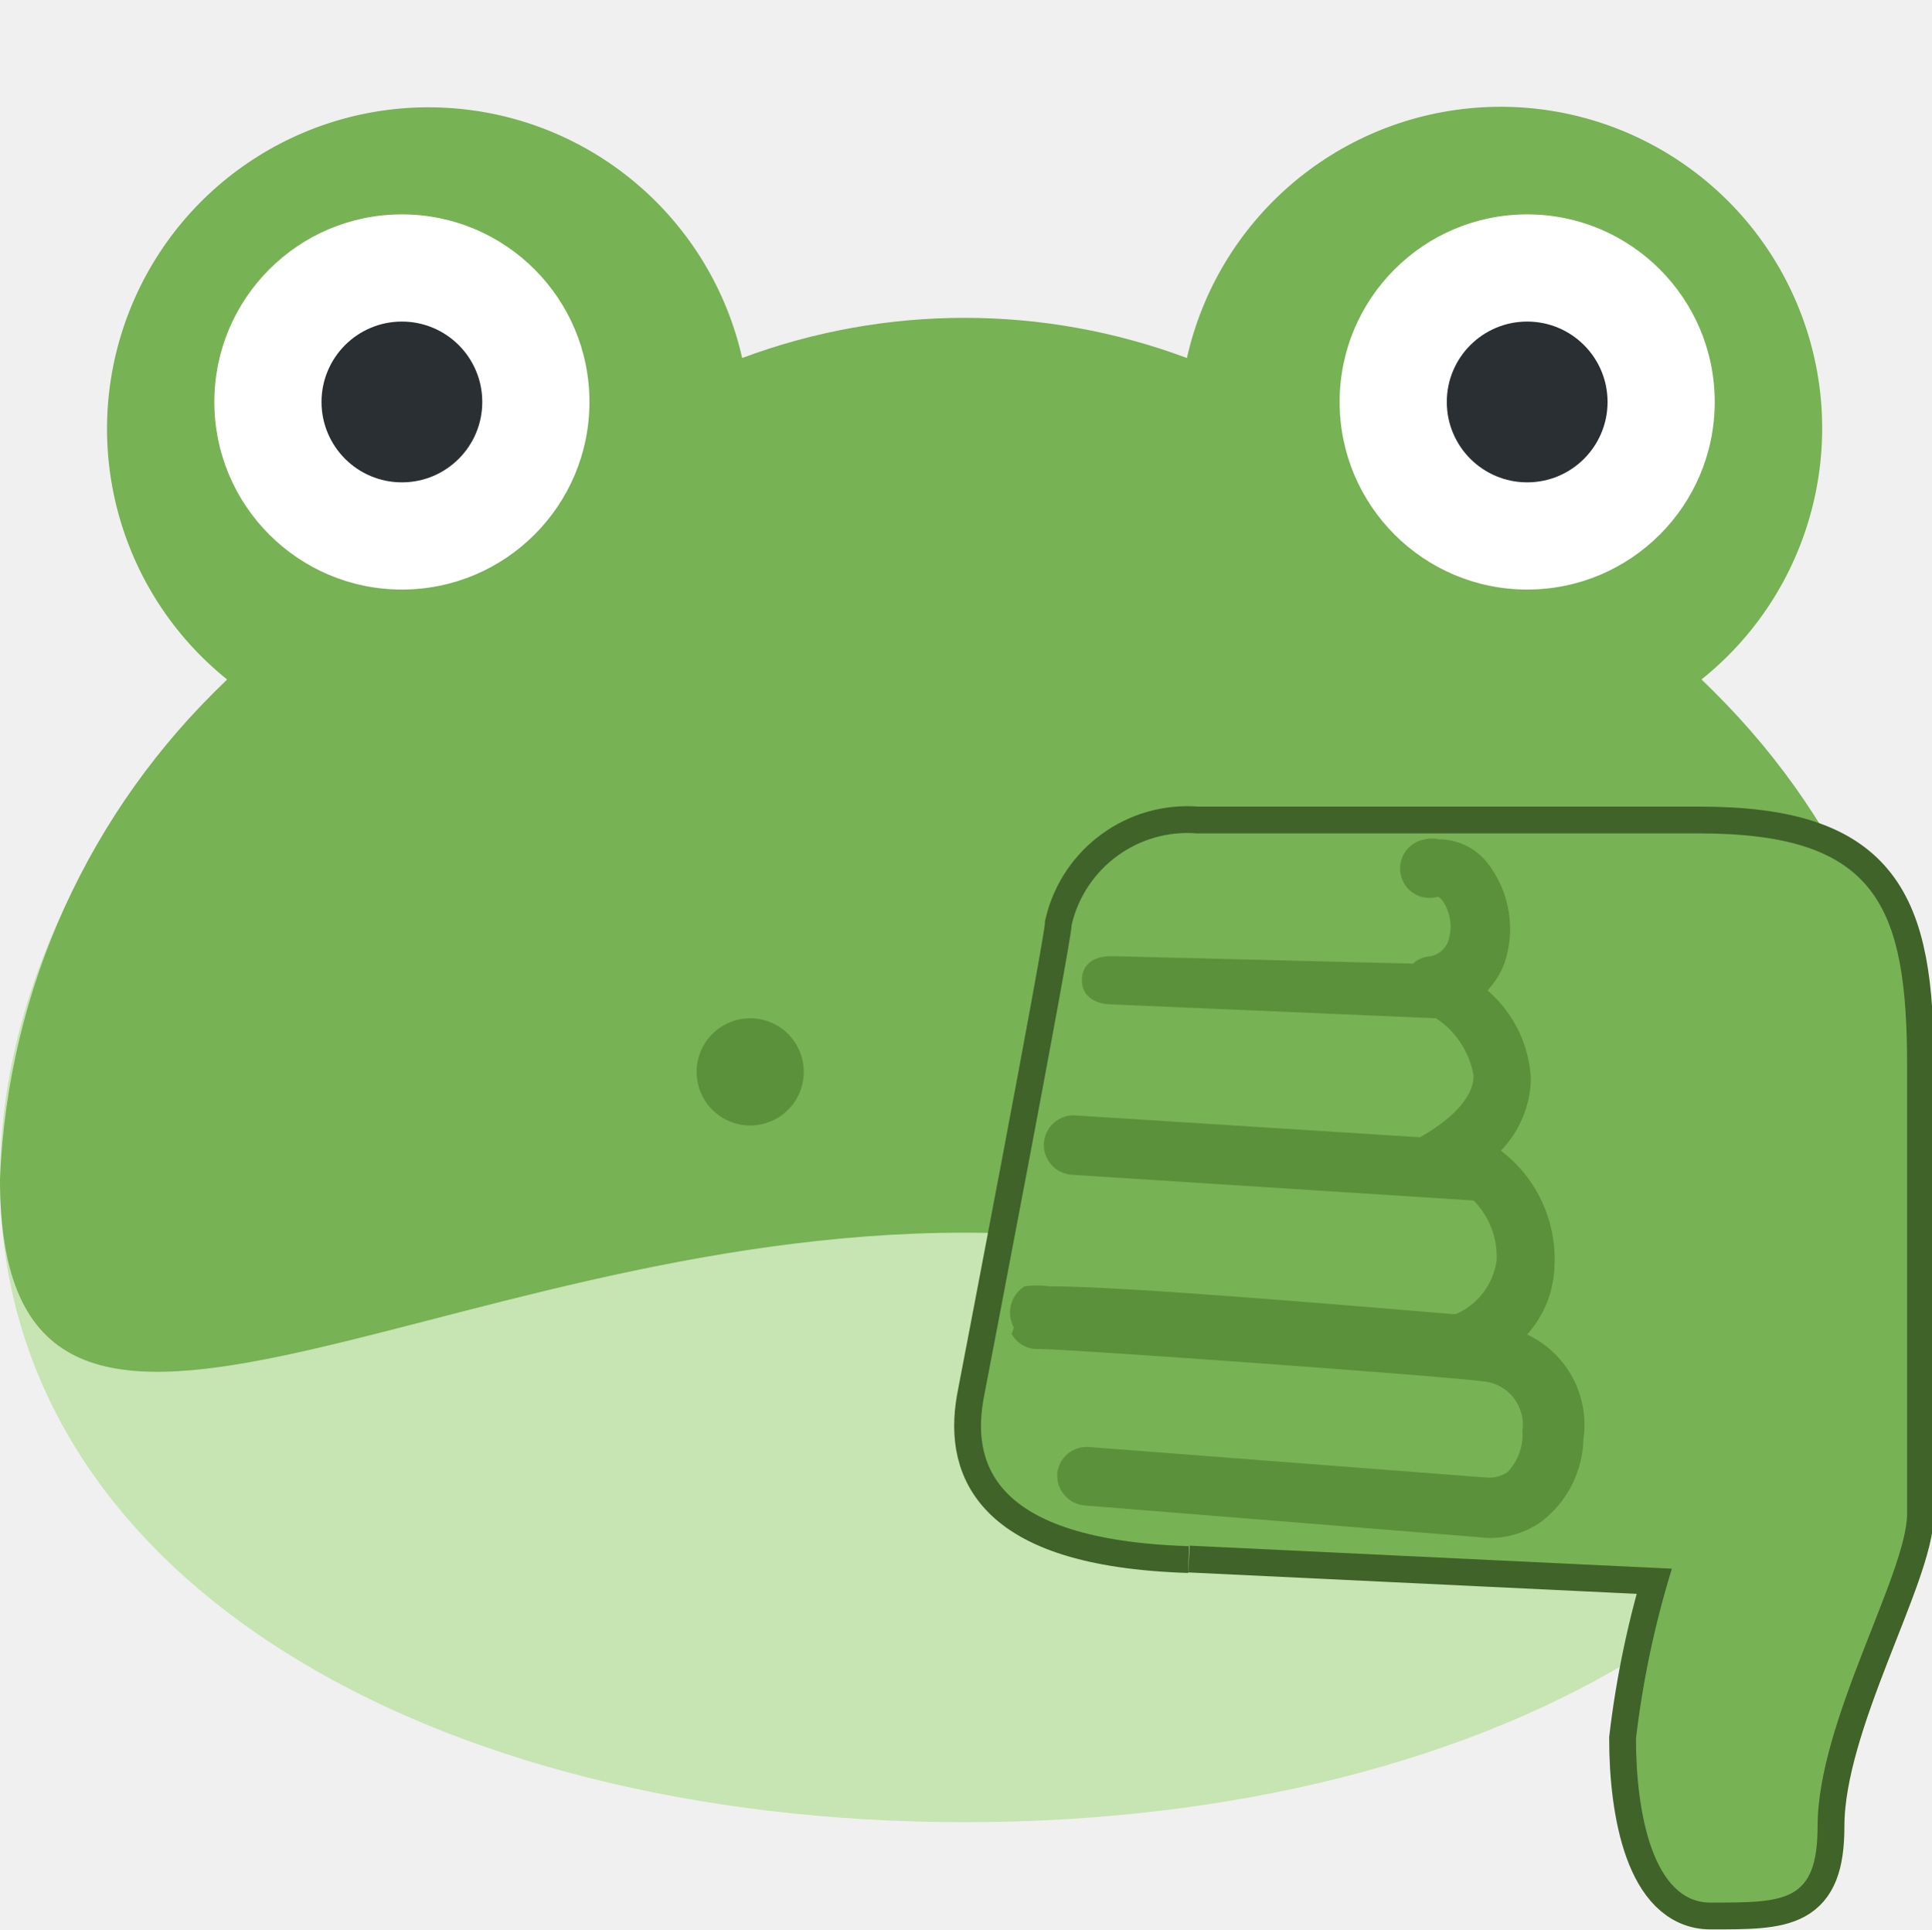
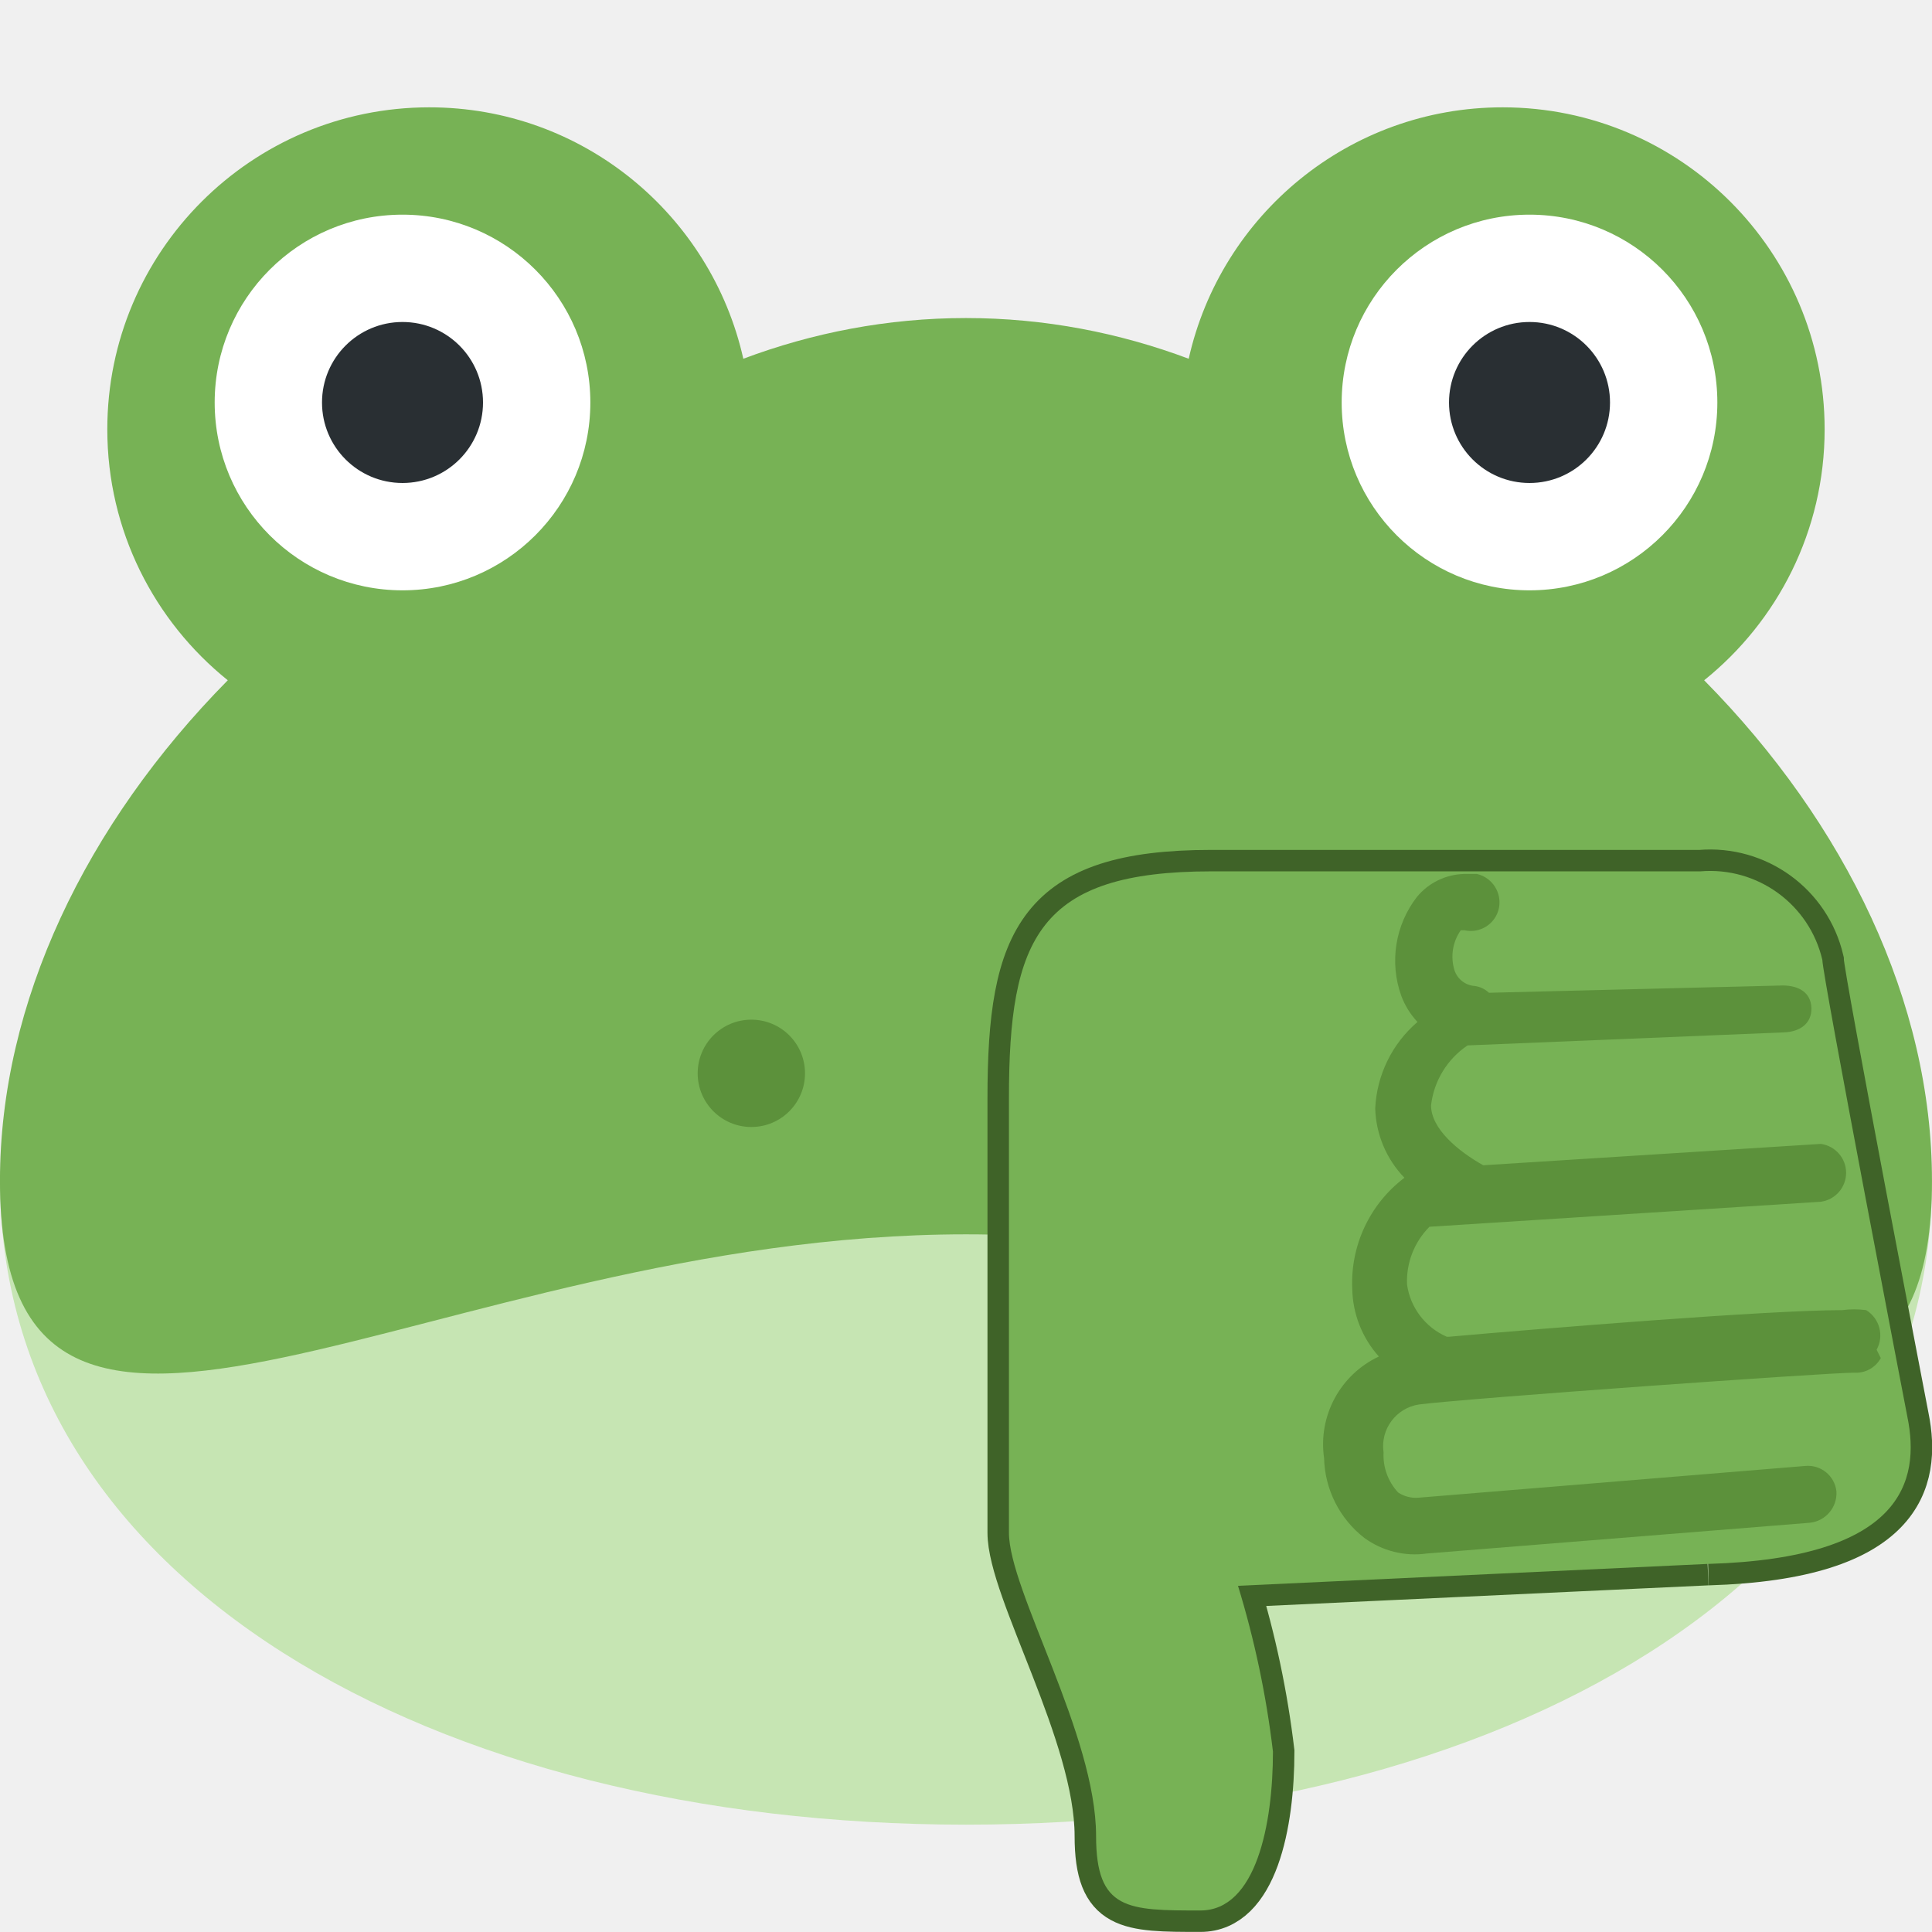
- <svg xmlns="http://www.w3.org/2000/svg" viewBox="0 0 36.04 36">
-   <defs>
-     <style>.cls-1,.cls-7{fill:none;}.cls-2{fill:#c6e5b3;}.cls-3{fill:#77b255;}.cls-4{fill:#fff;}.cls-5{fill:#292f33;}.cls-6{fill:#5c913b;}.cls-7{stroke:#3f6328;stroke-miterlimit:10;}.cls-8{clip-path:url(#clip-path);}</style>
+ <svg xmlns="http://www.w3.org/2000/svg" viewBox="0 0 45 45" version="1.1" id="svg47" width="45" height="45">
+   <defs id="defs7">
+     <style id="style2">.cls-1,.cls-7{fill:none;}.cls-2{fill:#c6e5b3;}.cls-3{fill:#77b255;}.cls-4{fill:#fff;}.cls-5{fill:#292f33;}.cls-6{fill:#5c913b;}.cls-7{stroke:#3f6328;stroke-miterlimit:10;}.cls-8{clip-path:url(#clip-path);}</style>
    <clipPath id="clip-path">
-       <rect class="cls-1" x="16.85" y="15.45" width="20.15" height="20.15" />
+       <rect class="cls-1" x="16.85" y="15.45" width="20.15" height="20.15" id="rect4" />
+     </clipPath>
+     <clipPath id="clip-path-3">
+       <rect class="cls-1" x="16.85" y="15.45" width="20.15" height="20.15" id="rect4-6" />
    </clipPath>
  </defs>
  <g id="Ebene_2" data-name="Ebene 2">
    <g id="Ebene_1-2" data-name="Ebene 1">
-       <path class="cls-2" d="M36,22c0,7.46-8.06,12-18,12S0,29.46,0,22,8.06,7,18,7,36,14.54,36,22Z" />
-       <path class="cls-3" d="M31.75,12.68a6,6,0,1,0-9.6-6,11.86,11.86,0,0,0-8.3,0,6,6,0,1,0-9.61,6A13.58,13.58,0,0,0,0,22c0,7.46,8.06,1,18,1s18,6.46,18-1A13.55,13.55,0,0,0,31.75,12.68Z" />
-       <circle class="cls-4" cx="7.5" cy="7.5" r="3.5" />
-       <circle class="cls-5" cx="7.5" cy="7.5" r="1.5" />
-       <circle class="cls-4" cx="28.5" cy="7.5" r="3.5" />
-       <circle class="cls-5" cx="28.5" cy="7.5" r="1.5" />
-       <circle class="cls-6" cx="14" cy="20" r="1" />
-       <circle class="cls-6" cx="22" cy="20" r="1" />
-       <g id="Ebene_2-2" data-name="Ebene 2">
-         <g id="svg2">
-           <g id="layer4">
-             <g id="g10-7">
-               <g id="g20-5">
-                 <path id="path22-62" class="cls-7" d="M22.2,28.84l9,.43a17.87,17.87,0,0,0-.67,3.17c0,1.39.32,3.06,1.39,3.06,1.39,0,2,0,2-1.43,0-1.94,1.67-4.72,1.67-5.83v-.86l0-7.48c0-3-.56-4.35-3.88-4.35H22.34A2.22,2.22,0,0,0,20,17.25c0,.31-1.63,8.77-1.63,8.77-.25,1.24.09,2.71,3.82,2.83" />
-               </g>
-               <g id="g24-9">
-                 <path id="path26-1" class="cls-7" d="M18.88,24.89a.54.54,0,0,0,.51.28c.51,0,7.4.49,8.34.61a.81.81,0,0,1,.68.92h0a1,1,0,0,1-.28.77.62.62,0,0,1-.38.1h0L20.33,27a.55.55,0,0,0-.6.5v0a.56.56,0,0,0,.51.59l7.34.59a1.64,1.64,0,0,0,1.2-.3,2,2,0,0,0,.77-1.53,1.86,1.86,0,0,0-1.05-1.95,2,2,0,0,0,.51-1.3,2.54,2.54,0,0,0-1-2.13,2,2,0,0,0,.56-1.33,2.33,2.33,0,0,0-.81-1.66,1.57,1.57,0,0,0,.31-.49,2,2,0,0,0-.32-1.9,1.16,1.16,0,0,0-.9-.43.53.53,0,0,0-.25,0,.55.55,0,1,0,.24,1.07h0l.07.06a.86.86,0,0,1,.12.76.44.44,0,0,1-.39.3.49.49,0,0,0-.27.13l-5.63-.14h0c-.3,0-.54.13-.55.43s.22.46.53.47L26.8,19a1.61,1.61,0,0,1,.7,1.07c0,.46-.52.88-1,1.15l-6.47-.41h0a.56.56,0,0,0-.55.52.56.56,0,0,0,.52.59l7.5.48a1.49,1.49,0,0,1,.43,1.12,1.29,1.29,0,0,1-.76,1h-.05C25.3,24.37,21,24,19.58,24a1.77,1.77,0,0,0-.46,0,.58.58,0,0,0-.2.77h0" />
+       <g id="g887" transform="translate(7.297267,7.650883)">
+         <path id="path22" style="fill:#c6e5b3;fill-opacity:1;fill-rule:nonzero;stroke:none;stroke-width:1.25" d="m 37.703,19.849 c 0,9.32 -10.074,15 -22.5,15 -12.426,0 -22.5,-5.68 -22.5,-15 H 37.703" />
+         <path id="path26" style="fill:#77b255;fill-opacity:1;fill-rule:nonzero;stroke:none;stroke-width:1.25" d="m 32.396,8.194 c 1.71,-1.375 2.806,-3.481 2.806,-5.845 0,-4.141 -3.357,-7.5 -7.5,-7.5 -3.576,0 -6.562,2.506 -7.312,5.856 -1.611,-0.604 -3.355,-0.948 -5.188,-0.948 -1.831,0 -3.576,0.344 -5.186,0.948 -0.751,-3.35 -3.737,-5.856 -7.314,-5.856 -4.141,0 -7.5,3.359 -7.5,7.5 0,2.364 1.097,4.47 2.806,5.845 -3.306,3.35 -5.306,7.511 -5.306,11.655 0,9.32 10.074,1.25 22.5,1.25 12.428,0 22.5,8.07 22.5,-1.25 0,-4.144 -1.999,-8.305 -5.306,-11.655" />
+         <path id="path30" style="fill:#ffffff;fill-opacity:1;fill-rule:nonzero;stroke:none;stroke-width:1.25" d="m 6.453,1.724 c 0,2.416 -1.959,4.375 -4.375,4.375 -2.416,0 -4.375,-1.959 -4.375,-4.375 0,-2.416 1.959,-4.375 4.375,-4.375 2.416,0 4.375,1.959 4.375,4.375" />
+         <path id="path34" style="fill:#292f33;fill-opacity:1;fill-rule:nonzero;stroke:none;stroke-width:1.25" d="m 3.953,1.724 c 0,1.036 -0.839,1.875 -1.875,1.875 -1.036,0 -1.875,-0.839 -1.875,-1.875 0,-1.036 0.839,-1.875 1.875,-1.875 1.036,0 1.875,0.839 1.875,1.875" />
+         <path id="path38" style="fill:#ffffff;fill-opacity:1;fill-rule:nonzero;stroke:none;stroke-width:1.25" d="m 32.703,1.724 c 0,2.416 -1.958,4.375 -4.375,4.375 -2.417,0 -4.375,-1.959 -4.375,-4.375 0,-2.416 1.958,-4.375 4.375,-4.375 2.417,0 4.375,1.959 4.375,4.375" />
+         <path id="path42" style="fill:#292f33;fill-opacity:1;fill-rule:nonzero;stroke:none;stroke-width:1.25" d="m 30.203,1.724 c 0,1.036 -0.84,1.875 -1.875,1.875 -1.035,0 -1.875,-0.839 -1.875,-1.875 0,-1.036 0.84,-1.875 1.875,-1.875 1.035,0 1.875,0.839 1.875,1.875" />
+         <path id="path46" style="fill:#5c913b;fill-opacity:1;fill-rule:nonzero;stroke:none;stroke-width:1.25" d="m 11.453,17.349 c 0,0.691 -0.56,1.25 -1.25,1.25 -0.69,0 -1.25,-0.559 -1.25,-1.25 0,-0.691 0.56,-1.25 1.25,-1.25 0.69,0 1.25,0.559 1.25,1.25" />
+         <path id="path50" style="fill:#5c913b;fill-opacity:1;fill-rule:nonzero;stroke:none;stroke-width:1.25" d="m 21.453,17.349 c 0,0.691 -0.559,1.25 -1.25,1.25 -0.691,0 -1.25,-0.559 -1.25,-1.25 0,-0.691 0.559,-1.25 1.25,-1.25 0.691,0 1.25,0.559 1.25,1.25" />
+       </g>
+       <g id="g986" transform="matrix(-1.215263,0,0,-1.213794,66.64209,63.373)" style="stroke-width:0.823">
+         <g id="Ebene_2-2-7" data-name="Ebene 2" transform="translate(-0.09002823)" style="stroke-width:0.823">
+           <g id="svg2-5" style="stroke-width:0.823">
+             <g id="layer4-3" style="stroke-width:0.823">
+               <g id="g10-7-5" style="stroke-width:0.823">
+                 <g id="g20-5-6" style="stroke-width:0.823">
+                   <path id="path22-62-29" class="cls-7" d="m 22.2,22.2 9,-0.42 A 18.17,18.17 0 0 1 30.53,18.6 c 0,-1.39 0.32,-3.05 1.39,-3.05 1.39,0 2,0 2,1.43 0,1.94 1.67,4.71 1.67,5.82 v 0.86 7.48 c 0,3.06 -0.56,4.35 -3.88,4.35 H 22.34 A 2.21,2.21 0 0 1 20,33.79 c 0,-0.3 -1.63,-8.77 -1.63,-8.77 -0.25,-1.23 0.09,-2.71 3.82,-2.82" style="stroke-width:0.823" />
+                 </g>
+                 <g id="g24-9-1" style="stroke-width:0.823">
+                   <path id="path26-1-27" class="cls-7" d="m 18.88,26.15 a 0.54,0.54 0 0 1 0.51,-0.28 c 0.51,0 7.4,-0.49 8.34,-0.61 a 0.81,0.81 0 0 0 0.68,-0.92 v 0 a 1.05,1.05 0 0 0 -0.28,-0.77 0.62,0.62 0 0 0 -0.38,-0.1 v 0 l -7.42,0.61 a 0.55,0.55 0 0 1 -0.6,-0.49 v 0 a 0.57,0.57 0 0 1 0.51,-0.6 l 7.34,-0.59 a 1.64,1.64 0 0 1 1.2,0.3 2,2 0 0 1 0.77,1.53 1.86,1.86 0 0 1 -1.05,1.95 2,2 0 0 1 0.51,1.3 2.53,2.53 0 0 1 -1,2.13 2,2 0 0 1 0.56,1.33 2.33,2.33 0 0 1 -0.81,1.66 1.51,1.51 0 0 1 0.31,0.5 2,2 0 0 1 -0.3,1.9 1.21,1.21 0 0 1 -0.9,0.44 h -0.25 a 0.56,0.56 0 0 1 -0.42,-0.66 0.55,0.55 0 0 1 0.66,-0.42 v 0 h 0.07 a 0.88,0.88 0 0 0 0.12,-0.77 0.44,0.44 0 0 0 -0.39,-0.3 0.49,0.49 0 0 1 -0.27,-0.13 l -5.63,0.14 v 0 c -0.3,0 -0.54,-0.13 -0.55,-0.43 -0.01,-0.3 0.22,-0.46 0.53,-0.47 L 26.8,32.15 A 1.61,1.61 0 0 0 27.5,31 c 0,-0.45 -0.52,-0.88 -1,-1.15 l -6.47,0.41 v 0 a 0.56,0.56 0 0 1 0,-1.11 l 7.5,-0.48 a 1.48,1.48 0 0 0 0.43,-1.11 1.29,1.29 0 0 0 -0.76,-1 h -0.05 c -1.81,0.16 -6.11,0.51 -7.53,0.51 a 1.77,1.77 0 0 1 -0.46,0 0.57,0.57 0 0 1 -0.2,-0.76 v 0" style="stroke-width:0.823" />
+                 </g>
              </g>
            </g>
          </g>
        </g>
-       </g>
-       <g id="Ebene_2-3" data-name="Ebene 2">
-         <g id="svg2-2" data-name="svg2">
-           <g class="cls-8">
-             <g id="layer4-2" data-name="layer4">
-               <g id="g10-7-2" data-name="g10-7">
-                 <g id="g20-5-2" data-name="g20-5">
-                   <path id="path22-62-2" data-name="path22-62" class="cls-3" d="M22.2,28.84l9,.43a17.87,17.87,0,0,0-.67,3.17c0,1.39.32,3.06,1.39,3.06,1.39,0,2,0,2-1.43,0-1.94,1.67-4.72,1.67-5.83v-.86l0-7.48c0-3-.56-4.35-3.88-4.35H22.34A2.22,2.22,0,0,0,20,17.25c0,.31-1.63,8.77-1.63,8.77-.25,1.24.09,2.71,3.82,2.83" />
-                 </g>
-                 <g id="g24-9-2" data-name="g24-9">
-                   <path id="path26-1-2" data-name="path26-1" class="cls-6" d="M18.88,24.89a.54.54,0,0,0,.51.28c.51,0,7.4.49,8.34.61a.81.81,0,0,1,.68.92h0a1,1,0,0,1-.28.77.62.62,0,0,1-.38.1h0L20.33,27a.55.55,0,0,0-.6.5v0a.56.56,0,0,0,.51.59l7.34.59a1.64,1.64,0,0,0,1.2-.3,2,2,0,0,0,.77-1.53,1.86,1.86,0,0,0-1.05-1.95,2,2,0,0,0,.51-1.3,2.54,2.54,0,0,0-1-2.13,2,2,0,0,0,.56-1.33,2.33,2.33,0,0,0-.81-1.66,1.57,1.57,0,0,0,.31-.49,2,2,0,0,0-.32-1.9,1.16,1.16,0,0,0-.9-.43.53.53,0,0,0-.25,0,.55.55,0,1,0,.24,1.07h0l.07.06a.86.86,0,0,1,.12.76.44.44,0,0,1-.39.3.49.49,0,0,0-.27.13l-5.63-.14h0c-.3,0-.54.13-.55.43s.22.46.53.47L26.8,19a1.61,1.61,0,0,1,.7,1.07c0,.46-.52.88-1,1.15l-6.47-.41h0a.56.56,0,0,0-.55.52.56.56,0,0,0,.52.59l7.5.48a1.49,1.49,0,0,1,.43,1.12,1.29,1.29,0,0,1-.76,1h-.05C25.3,24.37,21,24,19.58,24a1.77,1.77,0,0,0-.46,0,.58.58,0,0,0-.2.77h0" />
+         <g id="Ebene_2-3-0" data-name="Ebene 2" transform="translate(-0.09002823)" style="stroke-width:0.823">
+           <g id="svg2-2-9" data-name="svg2" style="stroke-width:0.823">
+             <g class="cls-8" clip-path="url(#clip-path)" id="g39-3" style="stroke-width:0.823">
+               <g id="layer4-2-6" data-name="layer4" style="stroke-width:0.823">
+                 <g id="g10-7-2-0" data-name="g10-7" style="stroke-width:0.823">
+                   <g id="g20-5-2-6" data-name="g20-5" style="stroke-width:0.823">
+                     <path id="path22-62-2-2" data-name="path22-62" class="cls-3" d="m 22.2,22.2 9,-0.42 A 18.17,18.17 0 0 1 30.53,18.6 c 0,-1.39 0.32,-3.05 1.39,-3.05 1.39,0 2,0 2,1.43 0,1.94 1.67,4.71 1.67,5.82 v 0.86 7.48 c 0,3.06 -0.56,4.35 -3.88,4.35 H 22.34 A 2.21,2.21 0 0 1 20,33.79 c 0,-0.3 -1.63,-8.77 -1.63,-8.77 -0.25,-1.23 0.09,-2.71 3.82,-2.82" style="stroke-width:0.823" />
+                   </g>
+                   <g id="g24-9-2-6" data-name="g24-9" style="stroke-width:0.823">
+                     <path id="path26-1-2-1" data-name="path26-1" class="cls-6" d="m 18.88,26.15 a 0.54,0.54 0 0 1 0.51,-0.28 c 0.51,0 7.4,-0.49 8.34,-0.61 a 0.81,0.81 0 0 0 0.68,-0.92 v 0 a 1.05,1.05 0 0 0 -0.28,-0.77 0.62,0.62 0 0 0 -0.38,-0.1 v 0 l -7.42,0.61 a 0.55,0.55 0 0 1 -0.6,-0.49 v 0 a 0.57,0.57 0 0 1 0.51,-0.6 l 7.34,-0.59 a 1.64,1.64 0 0 1 1.2,0.3 2,2 0 0 1 0.77,1.53 1.86,1.86 0 0 1 -1.05,1.95 2,2 0 0 1 0.51,1.3 2.53,2.53 0 0 1 -1,2.13 2,2 0 0 1 0.56,1.33 2.33,2.33 0 0 1 -0.81,1.66 1.51,1.51 0 0 1 0.31,0.5 2,2 0 0 1 -0.3,1.9 1.21,1.21 0 0 1 -0.9,0.44 h -0.25 a 0.56,0.56 0 0 1 -0.42,-0.66 0.55,0.55 0 0 1 0.66,-0.42 v 0 h 0.07 a 0.88,0.88 0 0 0 0.12,-0.77 0.44,0.44 0 0 0 -0.39,-0.3 0.49,0.49 0 0 1 -0.27,-0.13 l -5.63,0.14 v 0 c -0.3,0 -0.54,-0.13 -0.55,-0.43 -0.01,-0.3 0.22,-0.46 0.53,-0.47 L 26.8,32.15 A 1.61,1.61 0 0 0 27.5,31 c 0,-0.45 -0.52,-0.88 -1,-1.15 l -6.47,0.41 v 0 a 0.56,0.56 0 0 1 0,-1.11 l 7.5,-0.48 a 1.48,1.48 0 0 0 0.43,-1.11 1.29,1.29 0 0 0 -0.76,-1 h -0.05 c -1.81,0.16 -6.11,0.51 -7.53,0.51 a 1.77,1.77 0 0 1 -0.46,0 0.57,0.57 0 0 1 -0.2,-0.76 v 0" style="stroke-width:0.823" />
+                   </g>
                </g>
              </g>
            </g>
          </g>
        </g>
      </g>
-       <rect class="cls-1" width="36" height="36" />
    </g>
  </g>
</svg>
